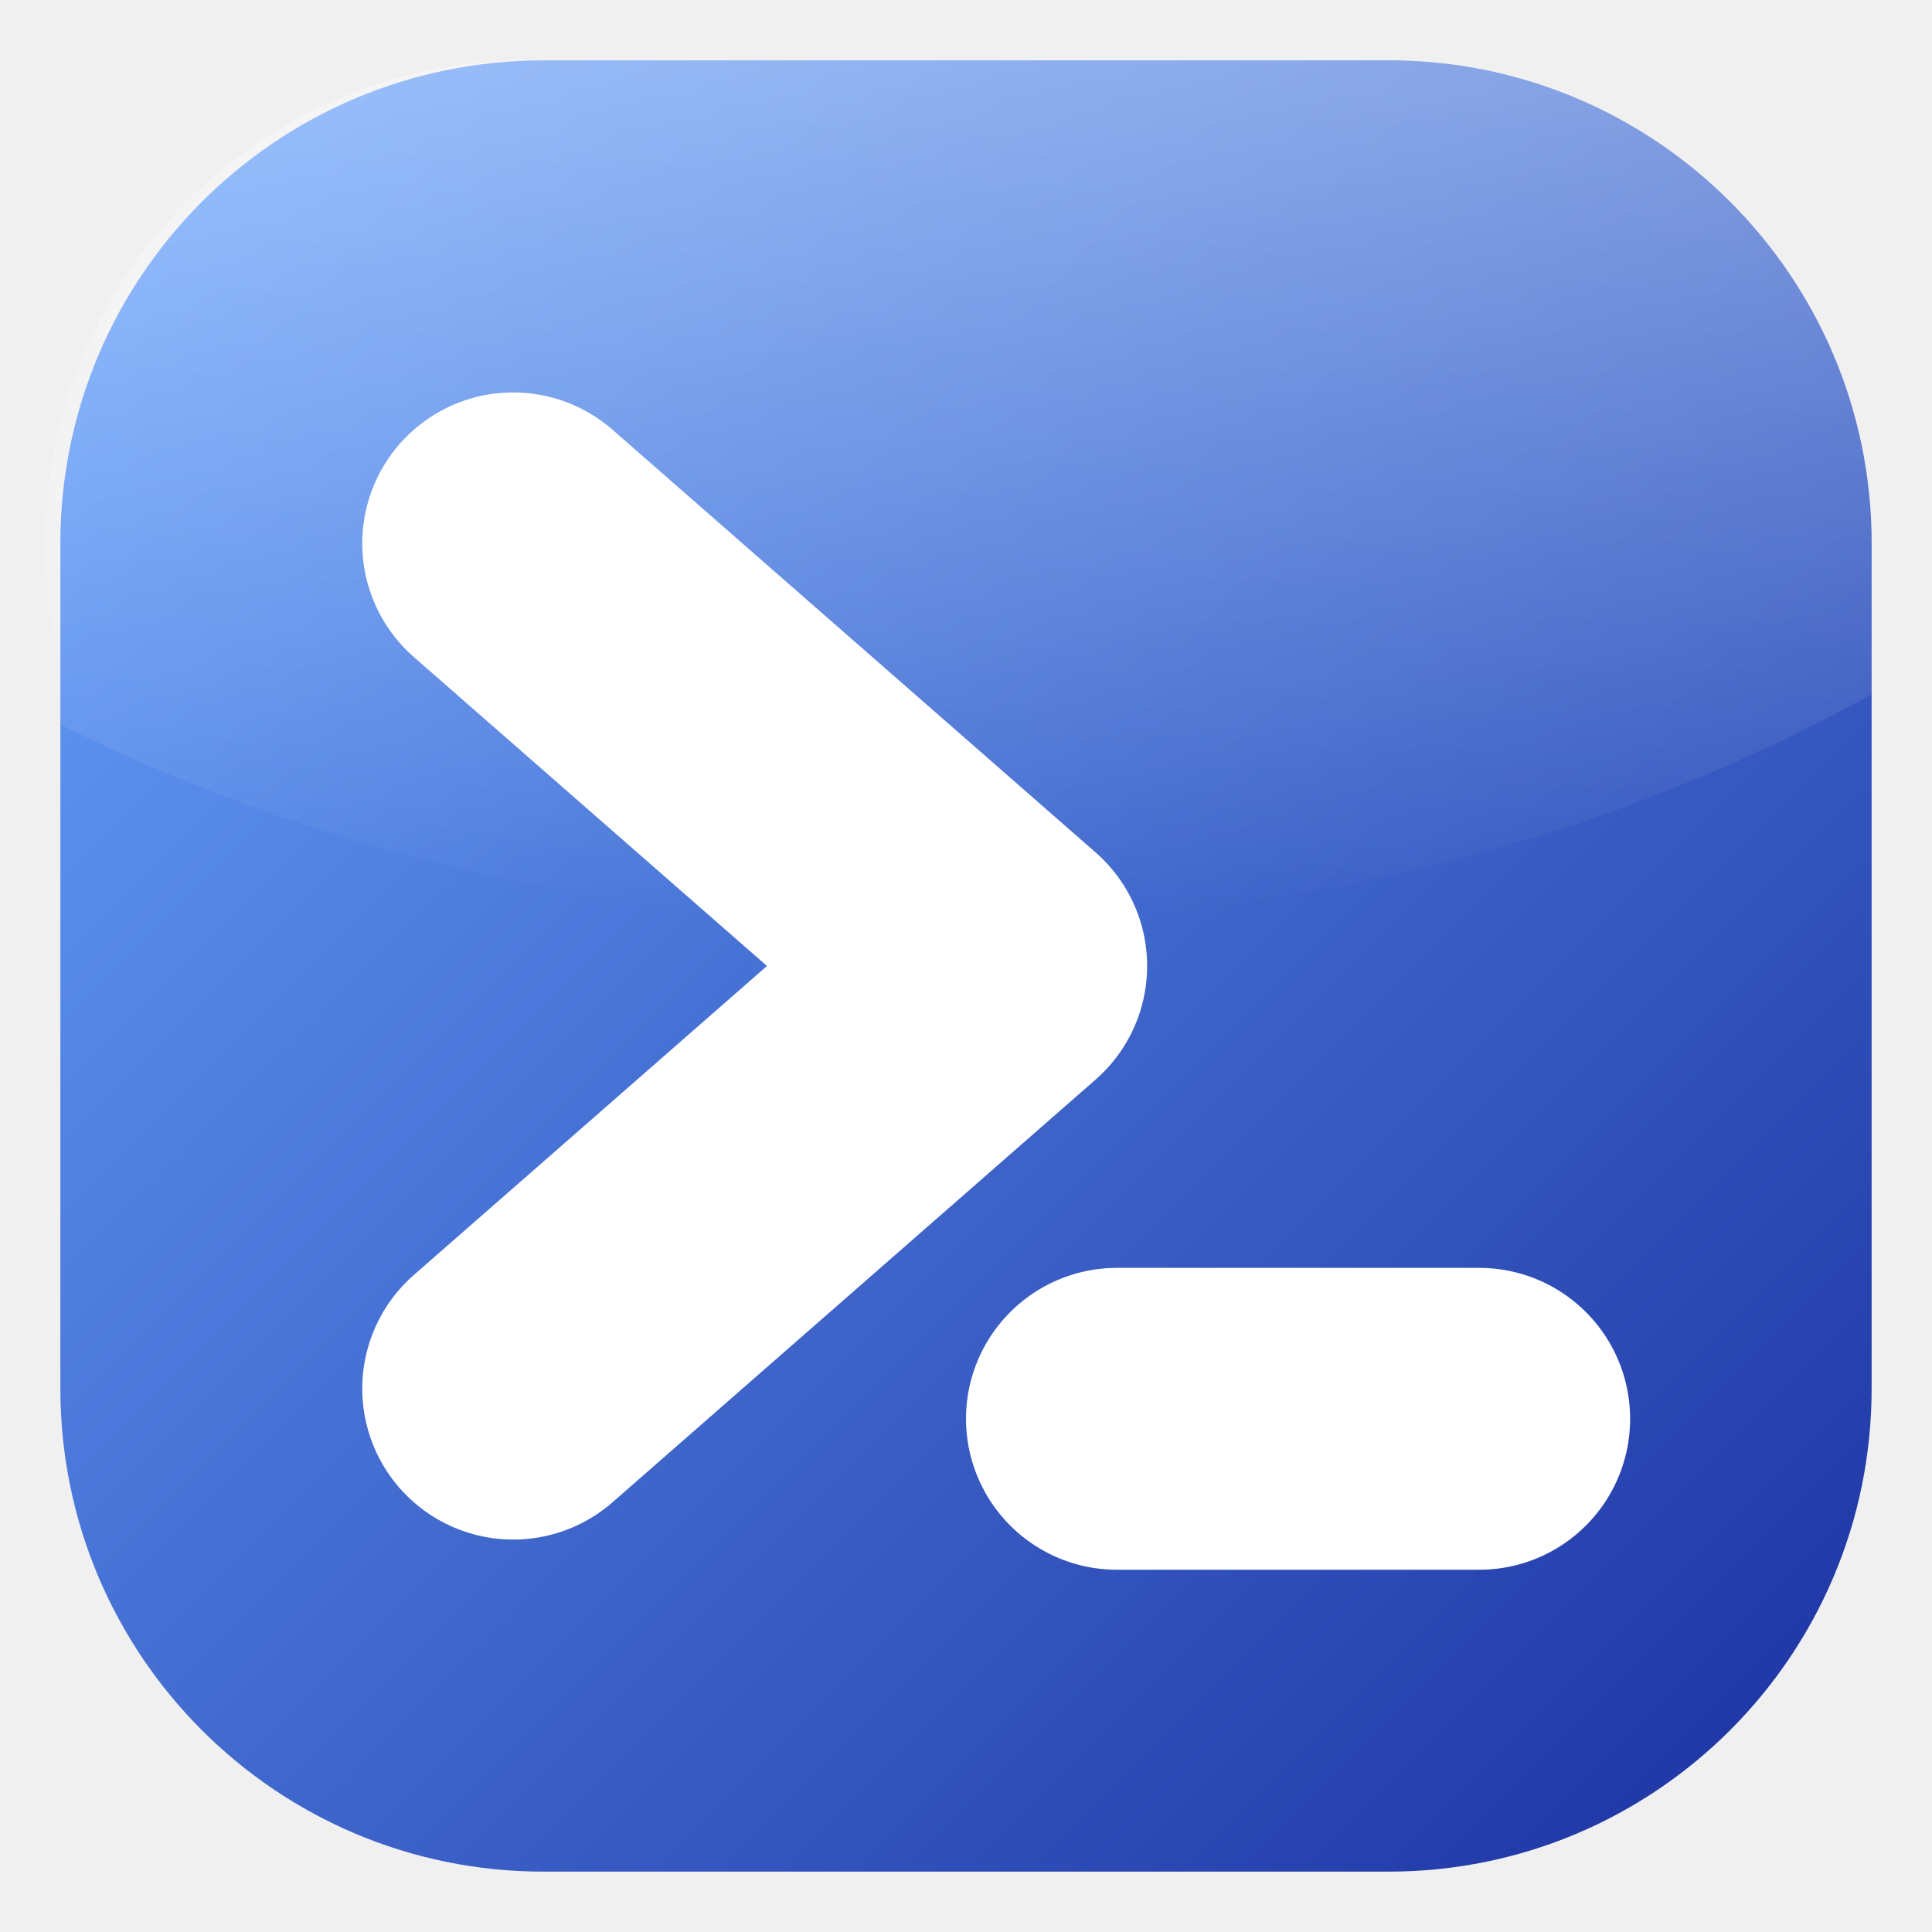
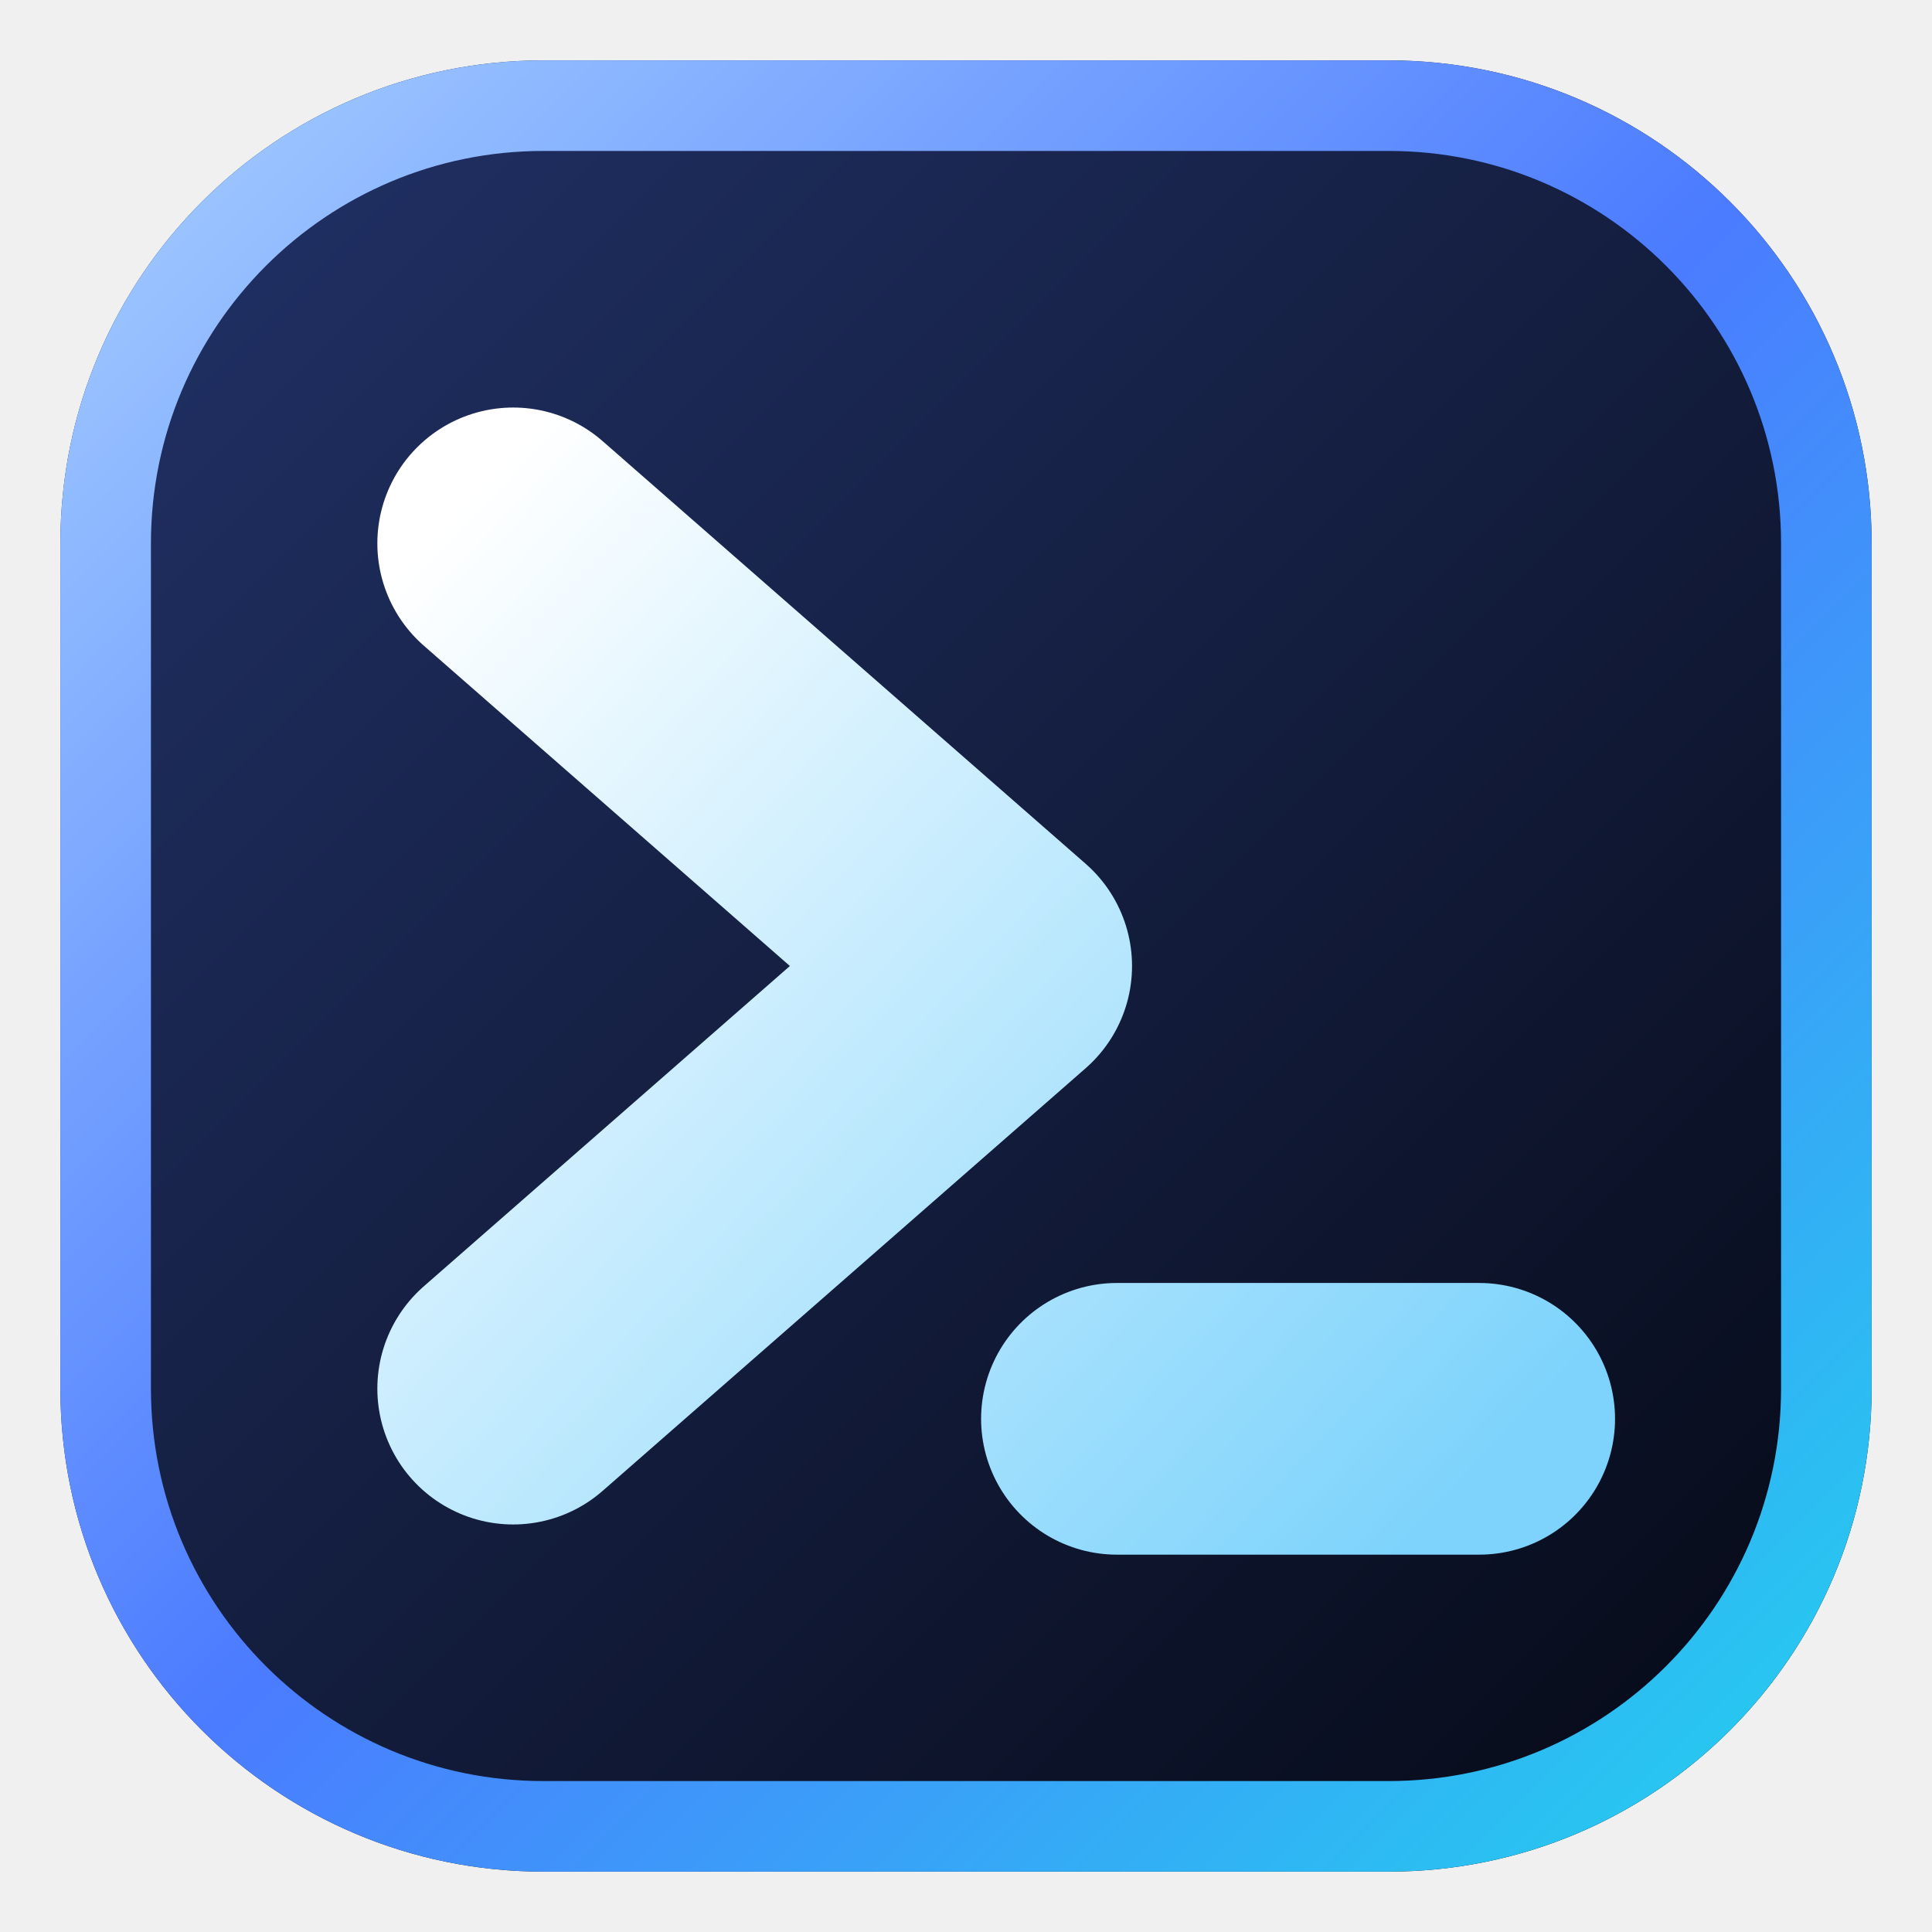
<svg xmlns="http://www.w3.org/2000/svg" viewBox="0 0 64 64">
  <defs>
    <linearGradient id="t" x1="0" y1="0" x2="1" y2="1">
-       <stop offset="0" stop-color="#6aa6ff" />
-       <stop offset="1" stop-color="#1b30a0" />
+       <stop offset="0" stop-color="#22336a" />
+       <stop offset="1" stop-color="#050813" />
    </linearGradient>
-     <linearGradient id="g" x1="0" y1="0" x2="0" y2="1">
-       <stop offset="0" stop-color="#fff" stop-opacity=".34" />
-       <stop offset="1" stop-color="#fff" stop-opacity="0" />
+     <linearGradient id="r" gradientUnits="userSpaceOnUse" x1="2" y1="2" x2="62" y2="62">
+       <stop offset="0" stop-color="#a8d0ff" />
+       <stop offset=".5" stop-color="#4b7bff" />
+       <stop offset="1" stop-color="#22d3ee" />
+     </linearGradient>
+     <linearGradient id="p" gradientUnits="userSpaceOnUse" x1="16" y1="16" x2="50" y2="48">
+       <stop offset="0" stop-color="#ffffff" />
+       <stop offset="1" stop-color="#7dd3fc" />
    </linearGradient>
  </defs>
  <rect x="2" y="2" width="60" height="60" rx="16" fill="url(#t)" />
-   <path d="M2 22A16 16 0 0 1 18 2h28a16 16 0 0 1 16 16v5C44 33 20 33 2 24z" fill="url(#g)" />
-   <path d="M17 18l16 14-16 14" fill="none" stroke="#fff" stroke-width="10" stroke-linecap="round" stroke-linejoin="round" />
-   <path d="M37 47h12" fill="none" stroke="#fff" stroke-width="10" stroke-linecap="round" />
+   <rect x="3.5" y="3.5" width="57" height="57" rx="14.5" fill="none" stroke="url(#r)" stroke-width="3" />
+   <path d="M17 18l16 14-16 14" fill="none" stroke="url(#p)" stroke-width="9" stroke-linecap="round" stroke-linejoin="round" />
+   <path d="M37 47h12" fill="none" stroke="url(#p)" stroke-width="9" stroke-linecap="round" />
</svg>
